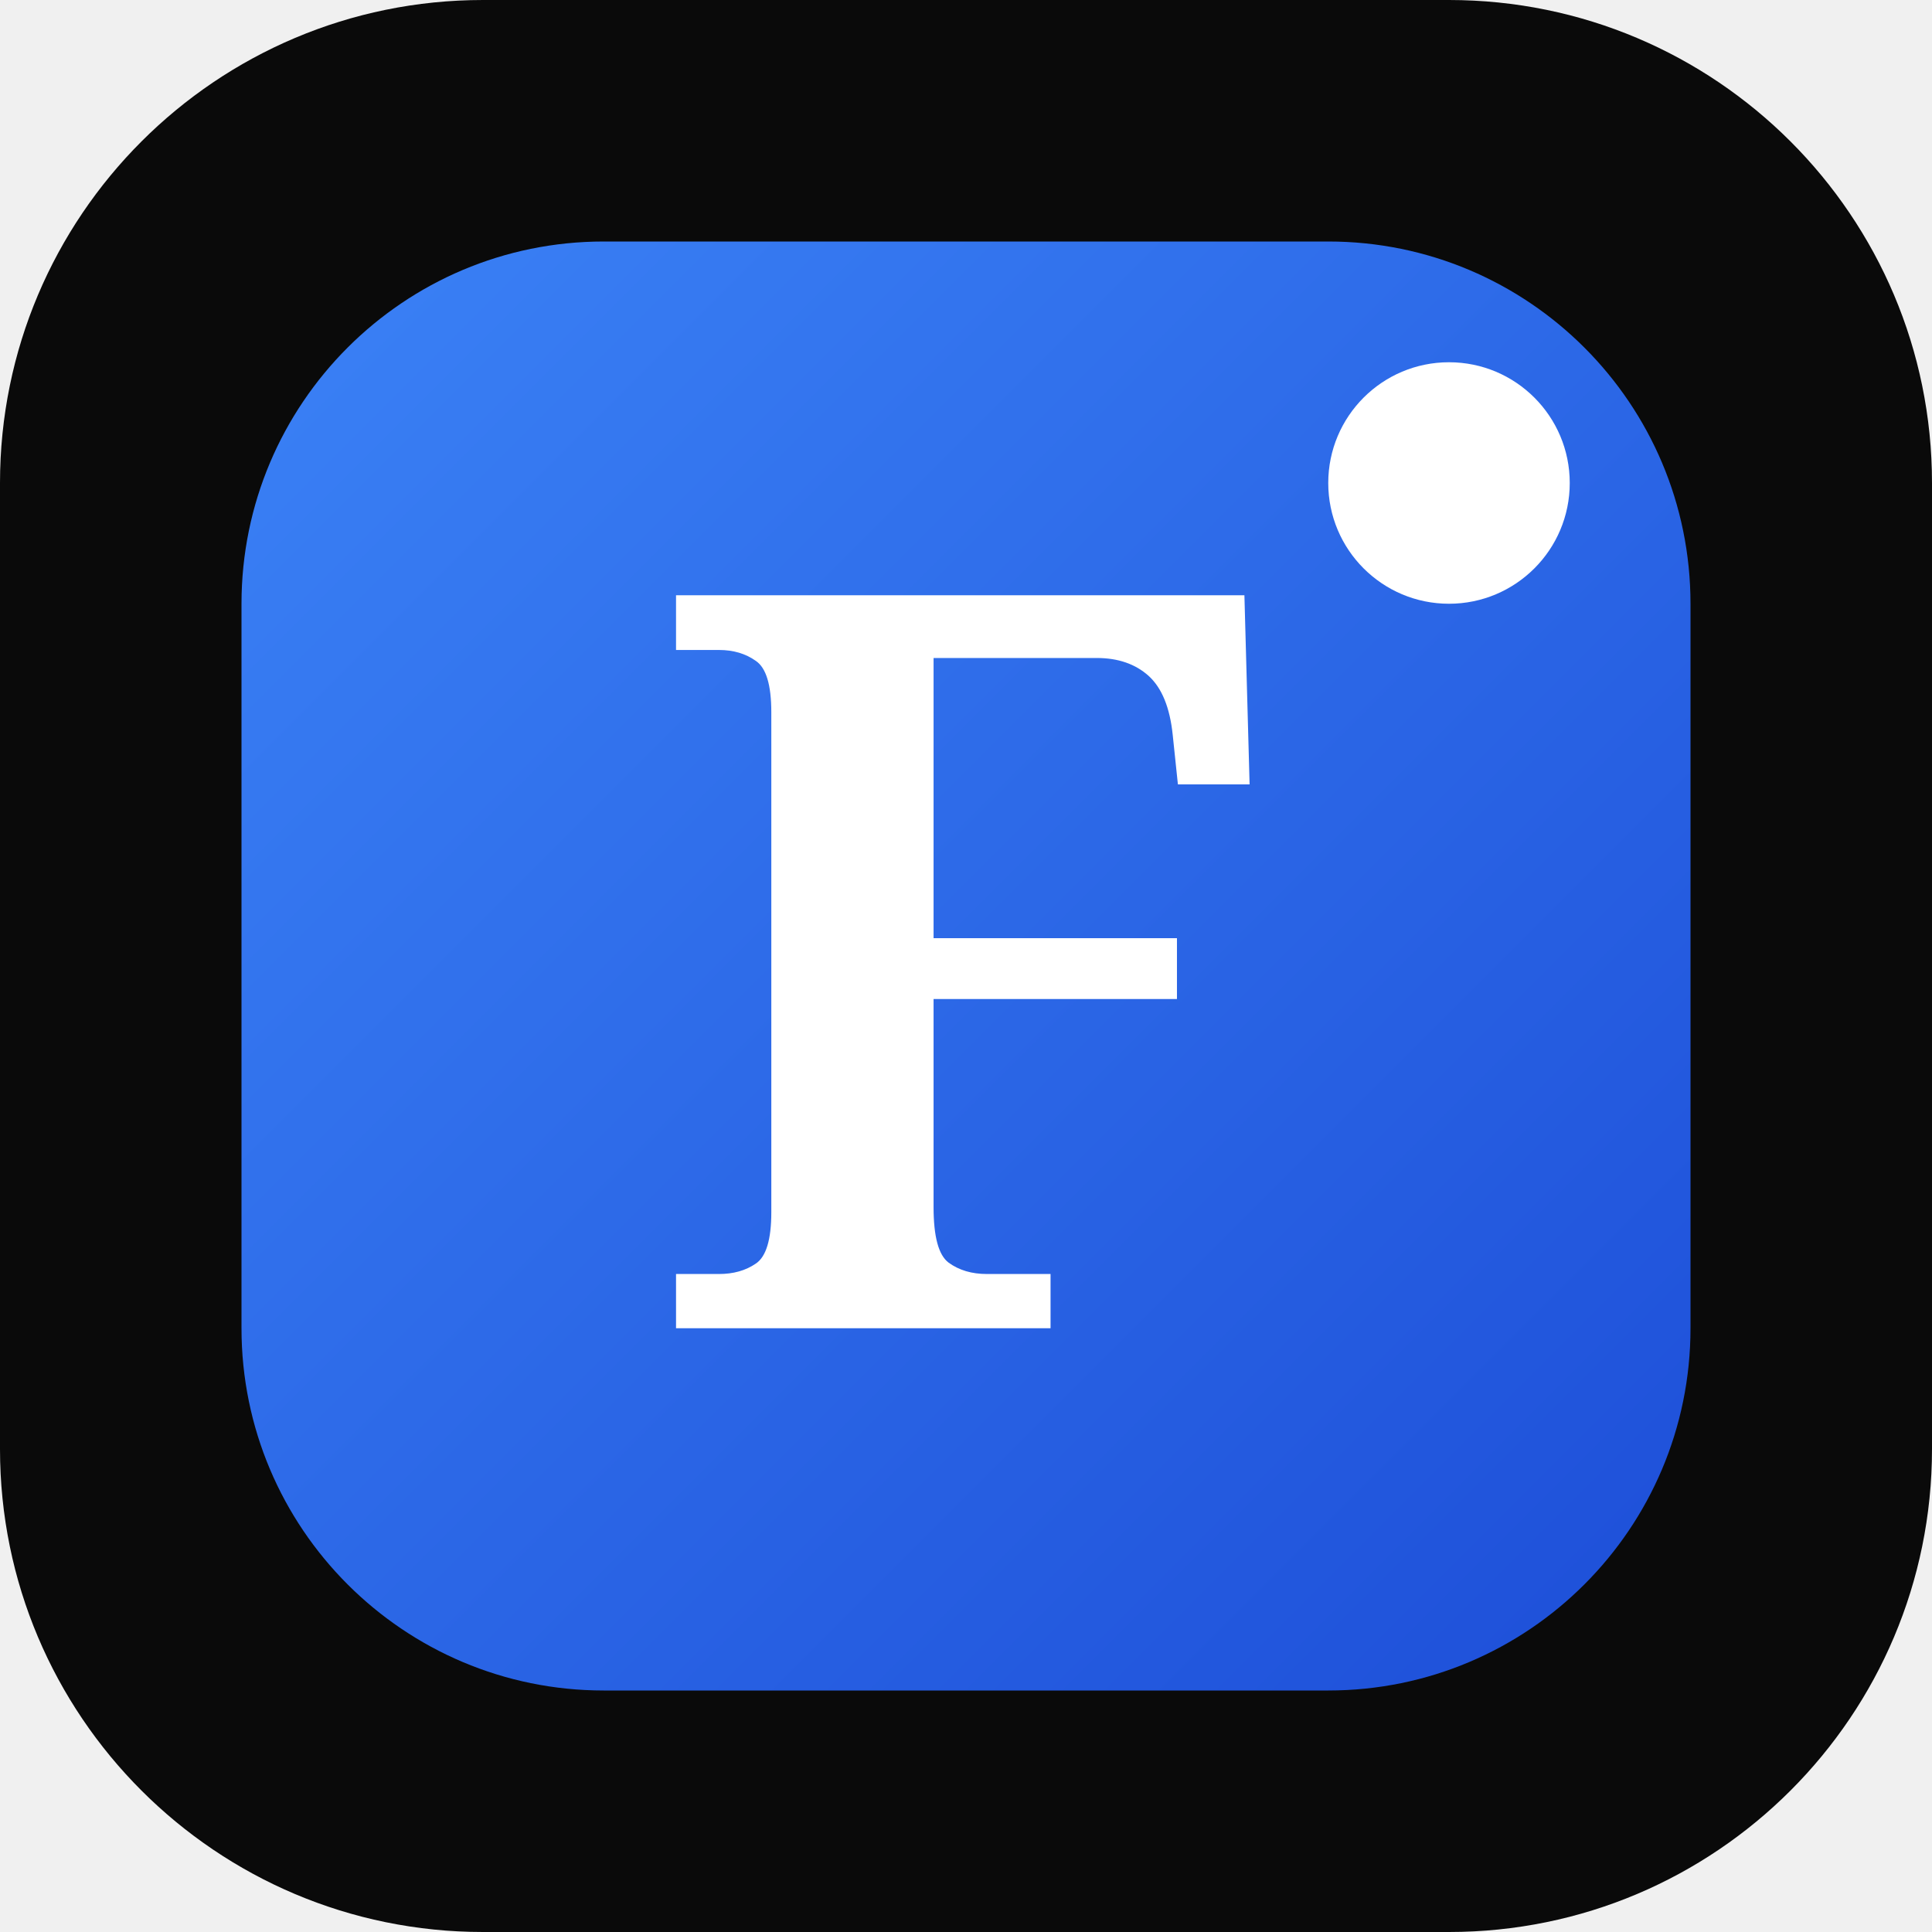
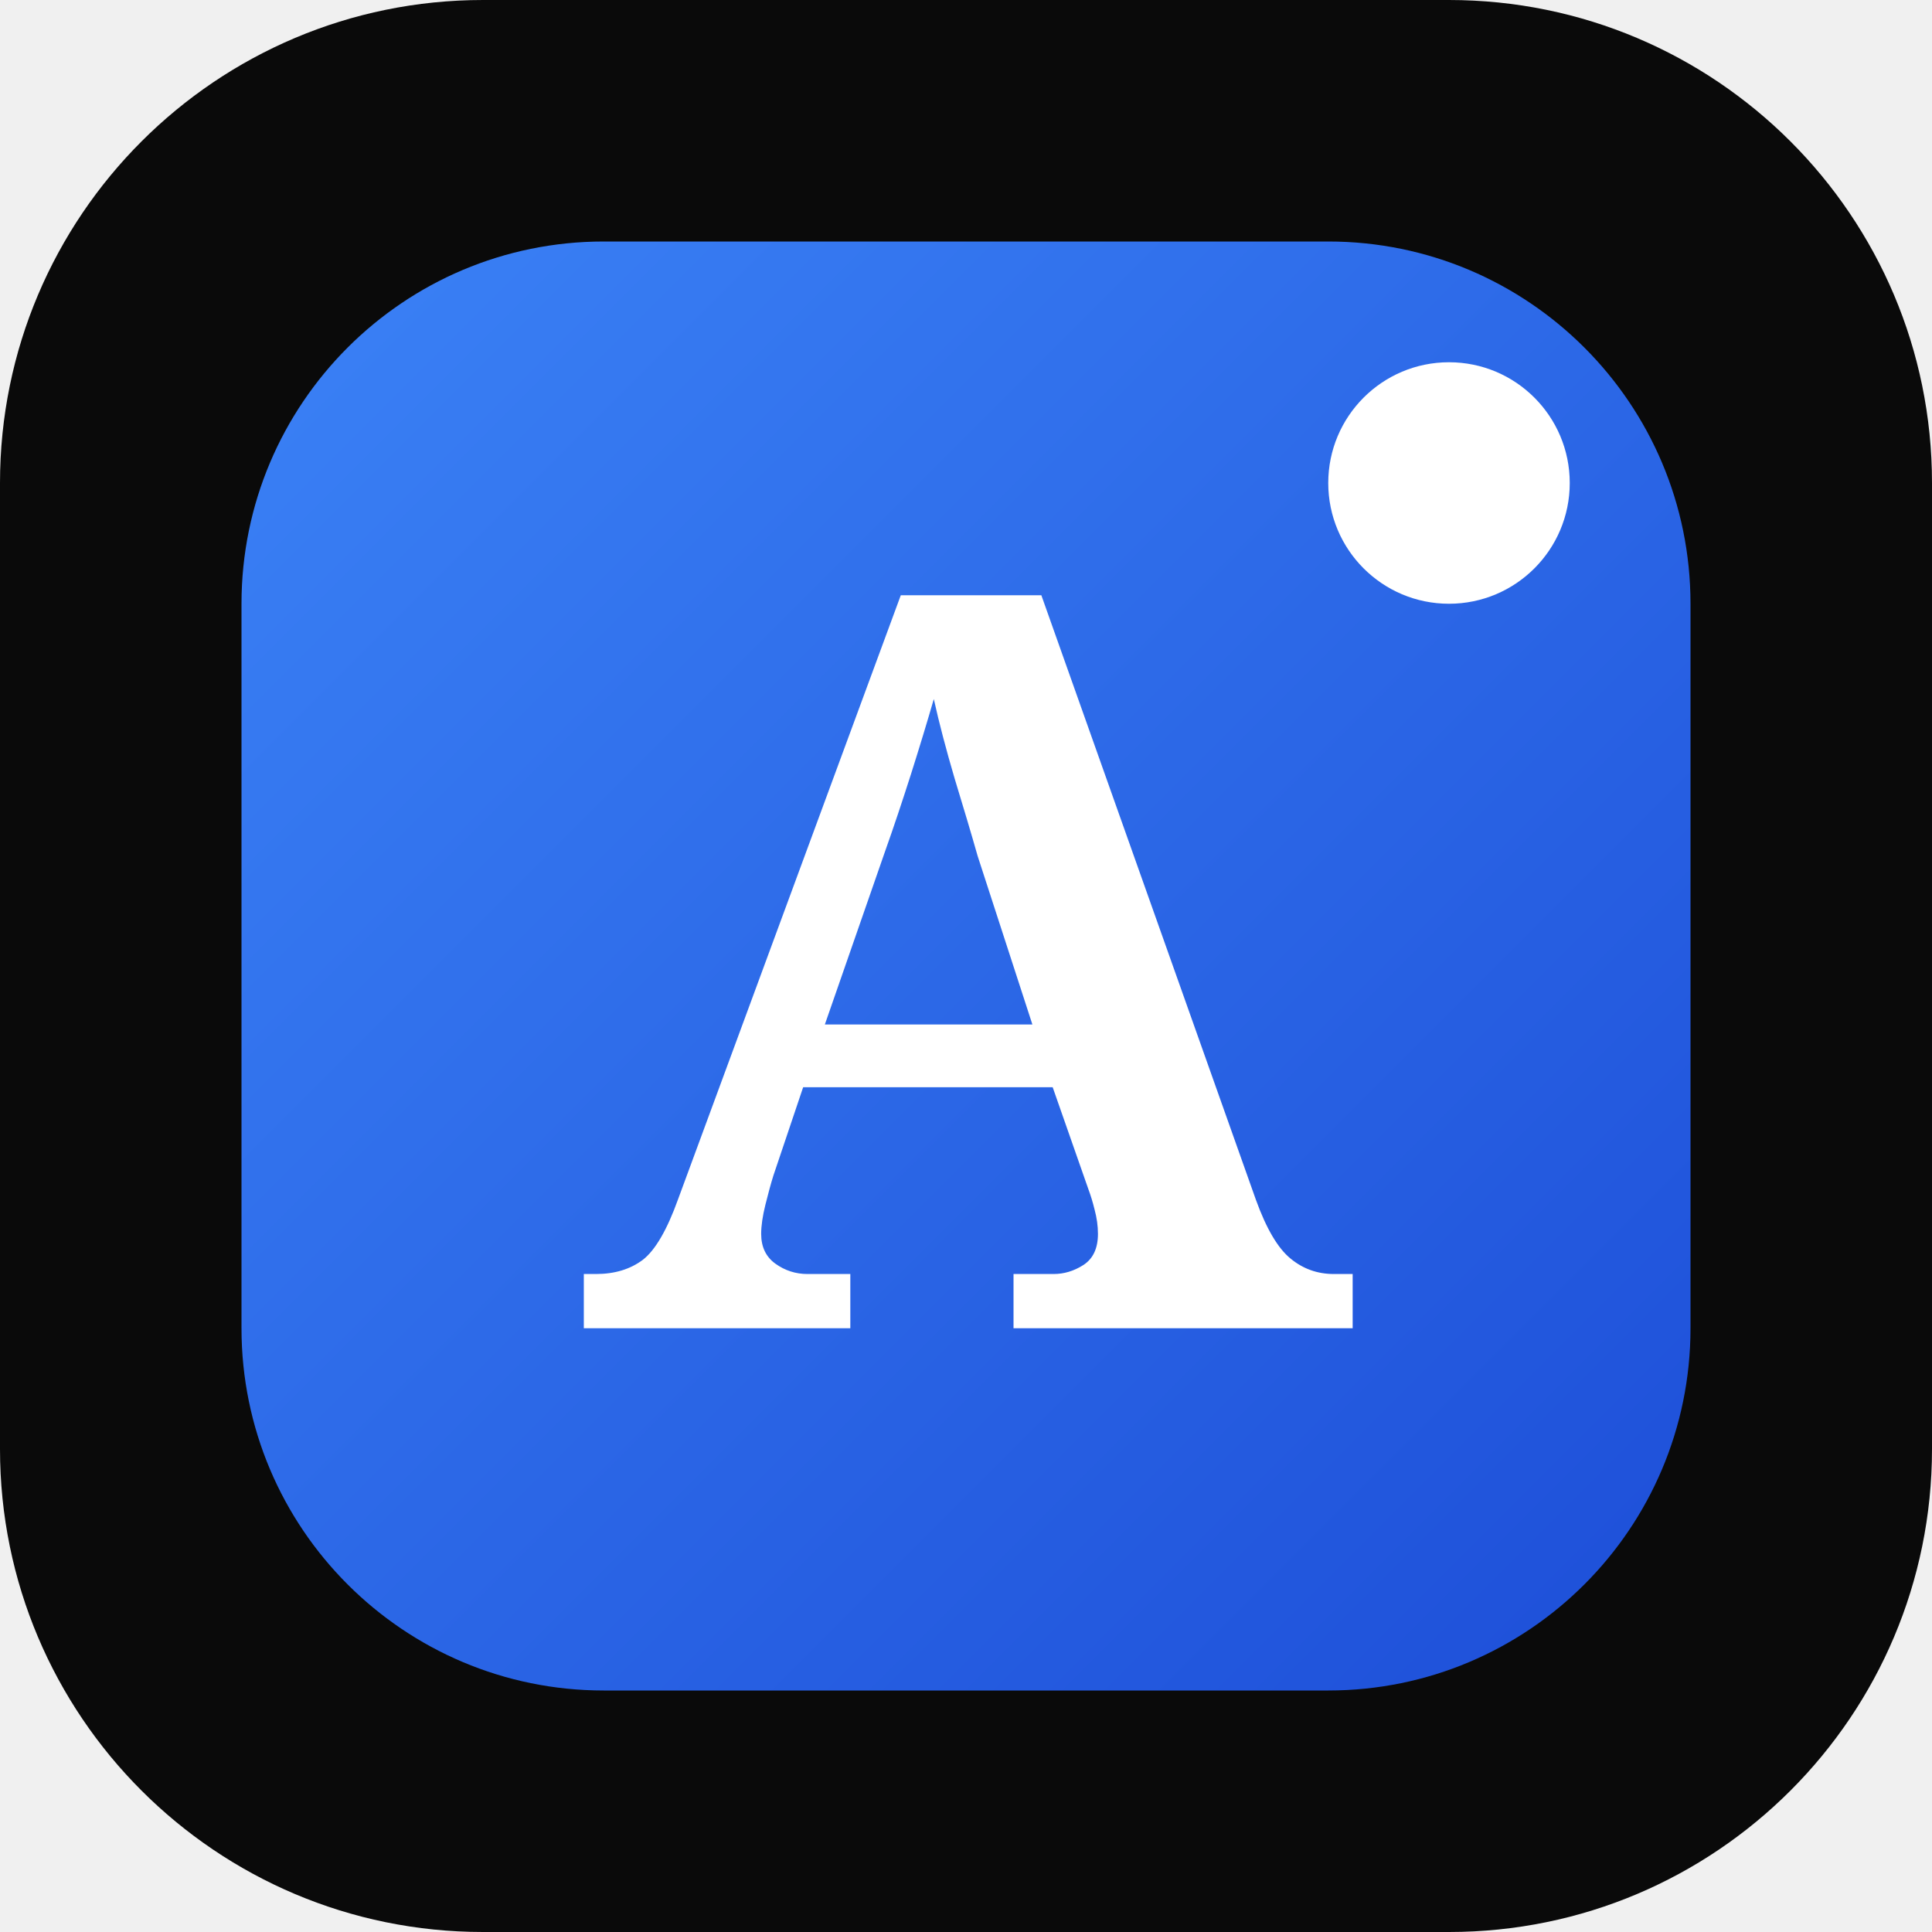
<svg xmlns="http://www.w3.org/2000/svg" viewBox="0 0 64 64" width="64" height="64">
  <defs>
    <linearGradient id="g" x1="0" y1="0" x2="1" y2="1">
      <stop offset="0" stop-color="#3b82f6" />
      <stop offset="1" stop-color="#1d4ed8" />
    </linearGradient>
  </defs>
  <rect width="64" height="64" rx="16" fill="#0a0a0a" />
  <rect x="8" y="8" width="48" height="48" rx="12" fill="url(#g)" />
-   <text x="32" y="44" font-family="Georgia, serif" font-size="34" font-weight="700" fill="#ffffff" text-anchor="middle">F</text>
+   <text x="32" y="44" font-family="Georgia, serif" font-size="34" font-weight="700" fill="#ffffff" text-anchor="middle">A</text>
  <circle cx="48" cy="16" r="4" fill="#ffffff" />
</svg>
